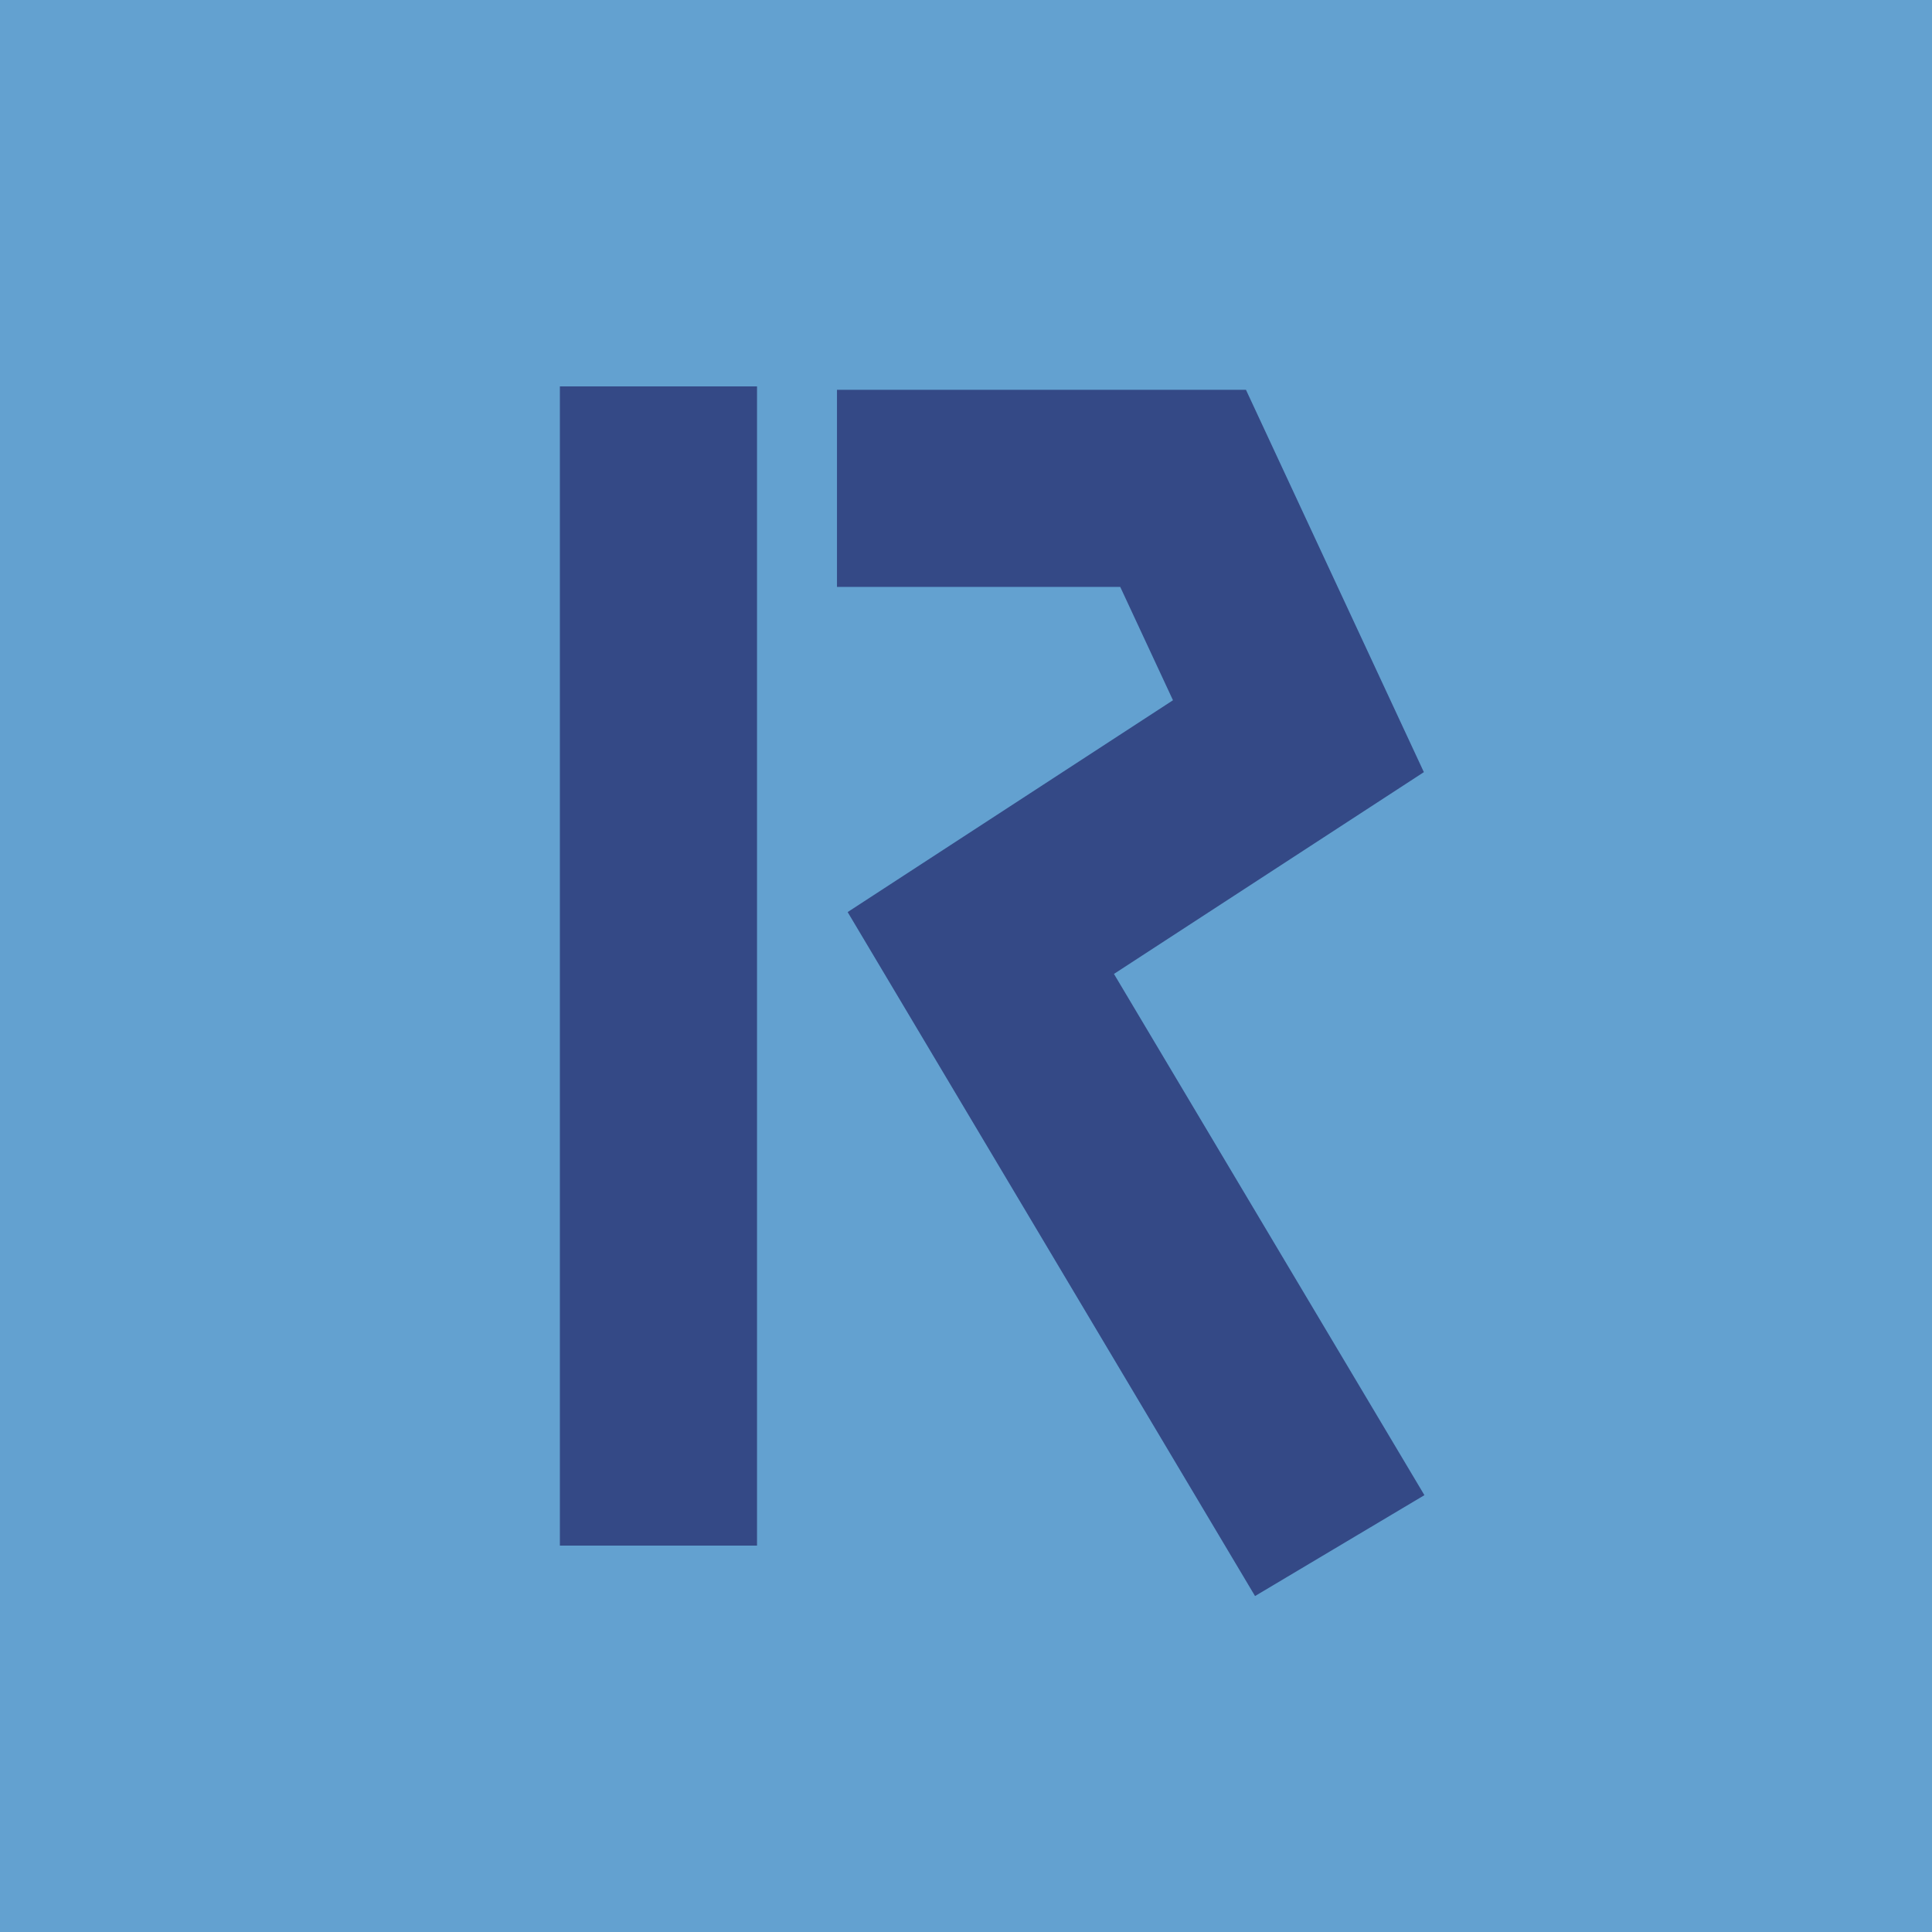
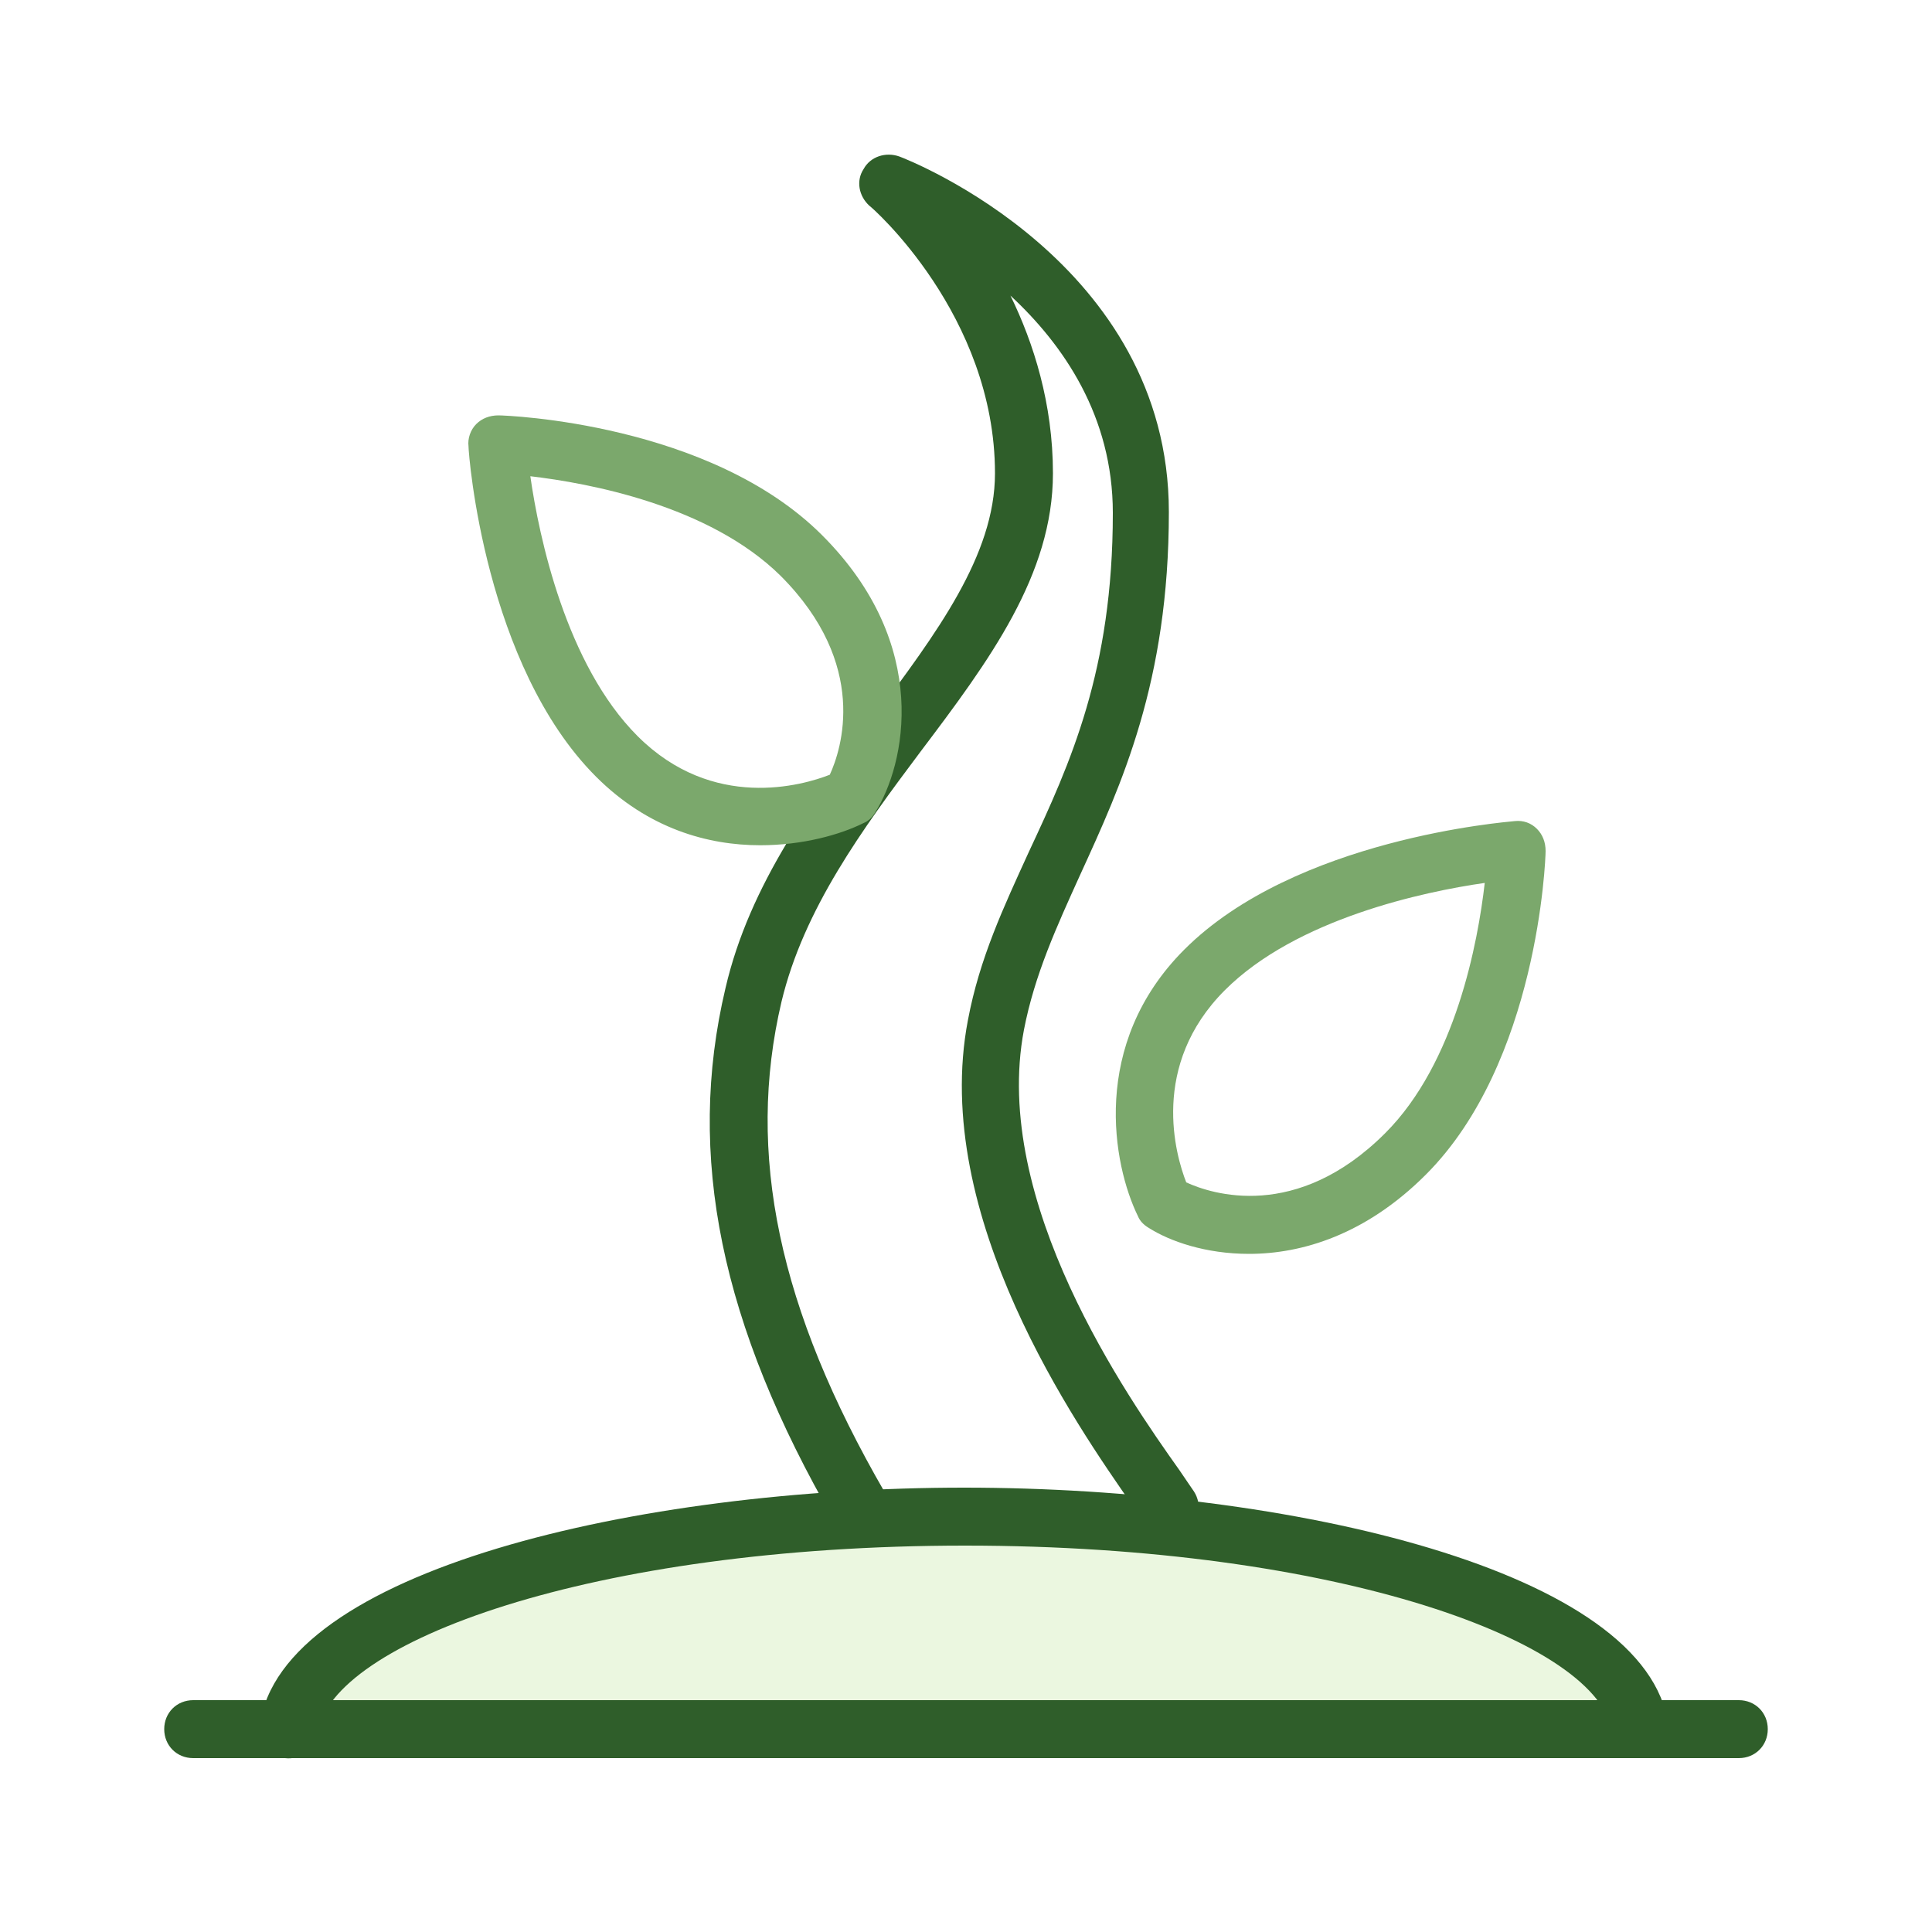
- <svg xmlns="http://www.w3.org/2000/svg" version="1.1" width="490px" height="490px" viewBox="0 0 490.0 490.0">
-   <rect x="0px" y="0px" width="490px" height="490px" fill="#63A1D0" />
-   <g transform="translate(212.2773 123.8562)">
-     <path d="M0,0 C27.845,0 57.106,0 87.783,0 L117.033,62.859 L36.477,115.311 L127.508,268.144" stroke="#344986" stroke-width="50" fill="none" stroke-miterlimit="10" />
-   </g>
-   <g transform="translate(165.7609 97.47212)">
-     <path d="M1.239,0.528 L1.239,294.528" stroke="#344986" stroke-width="50" fill="none" stroke-miterlimit="10" />
-   </g>
+ <svg xmlns="http://www.w3.org/2000/svg" t="1677565081950" class="icon" viewBox="0 0 1024 1024" version="1.1" p-id="2927" width="128" height="128">
+   <path d="M154.112 916.48c8.192-62.464 165.376-112.64 357.888-112.64s349.696 50.176 357.888 112.64" fill="#EBF7E0" p-id="2928" />
+   <path d="M455.68 814.08c-5.12 0-10.24-2.56-13.312-7.68-60.416-104.448-78.848-194.048-57.856-282.624 12.8-55.296 46.592-100.352 78.848-143.872C496.128 335.872 527.36 294.4 527.36 250.88c0-83.968-65.536-141.312-66.56-141.824-5.632-5.12-7.168-13.312-3.072-19.456 3.584-6.656 11.776-9.216 18.944-6.656 5.632 2.048 142.848 56.32 142.848 188.416 0 90.112-25.088 144.384-47.104 192.512-12.288 27.136-24.064 52.736-29.696 81.92-17.408 91.136 54.784 194.56 82.432 233.472 3.072 4.608 5.632 8.192 7.68 11.264 4.608 7.168 2.56 16.384-4.096 21.504-7.168 4.608-16.384 2.56-21.504-4.096-2.048-2.56-4.096-6.144-7.168-10.24-29.184-41.984-107.008-153.088-87.04-257.024 6.144-32.768 18.944-59.904 32.256-89.088 22.016-47.104 44.544-96.256 44.544-179.712 0-51.2-26.112-89.088-54.272-115.2C547.84 181.76 558.08 214.016 558.08 250.88c0 53.76-33.792 99.328-70.144 147.456-30.72 40.96-61.952 83.456-73.728 132.608-18.944 80.384-1.536 162.816 54.784 260.096 4.096 7.168 1.536 16.896-5.632 20.992-2.56 1.536-5.12 2.048-7.68 2.048zM921.6 931.84H102.4c-8.704 0-15.36-6.656-15.36-15.36s6.656-15.36 15.36-15.36h819.2c8.704 0 15.36 6.656 15.36 15.36s-6.656 15.36-15.36 15.36z" fill="#2F5E2A" p-id="2929" />
+   <path d="M662.016 664.576c-23.04 0-41.984-6.656-53.248-13.824-2.56-1.536-4.608-3.584-5.632-6.144-13.312-27.136-25.6-91.136 24.576-141.312 58.88-58.88 170.496-67.584 175.104-68.096 4.608-0.512 8.704 1.024 11.776 4.096 3.072 3.072 4.608 7.168 4.608 11.776 0 4.608-4.096 112.128-63.488 171.52-31.744 31.744-65.536 41.984-93.696 41.984z m-33.28-37.888c13.312 6.144 58.368 20.992 105.472-26.112 37.376-37.376 49.152-101.376 52.736-132.608-32.256 4.608-99.84 18.944-137.728 56.832-39.936 39.936-26.112 87.552-20.48 101.888zM402.944 448c-27.648 0-59.392-8.704-87.04-36.352-58.88-58.88-67.584-170.496-67.584-175.104-0.512-4.096 1.024-8.704 4.096-11.776 3.072-3.072 7.168-4.608 11.776-4.608 4.608 0 112.128 4.096 171.52 63.488 58.368 58.368 44.032 121.856 28.16 146.944-1.536 2.56-3.584 4.608-6.144 5.632-12.288 6.144-32.256 11.776-54.784 11.776z m47.616-25.6z m0 0zM281.088 252.416c4.608 32.256 18.944 99.84 56.832 137.728 39.936 39.936 87.552 26.112 101.888 20.48 6.144-13.312 20.992-58.368-26.112-105.472-37.888-37.376-101.888-49.152-132.608-52.736z" fill="#7BA86C" p-id="2930" />
+   <path d="M869.888 931.84c-7.68 0-14.336-5.632-15.36-13.312-6.144-48.128-145.408-99.328-343.04-99.328s-336.384 51.2-343.04 99.328c-1.024 8.192-8.704 14.336-17.408 13.312-8.192-1.024-14.336-8.704-13.312-17.408C148.48 832.512 337.92 788.48 510.976 788.48s362.496 44.032 373.248 125.952c1.024 8.192-4.608 15.872-13.312 17.408h-1.024z" fill="#2F5E2A" p-id="2931" />
</svg>
